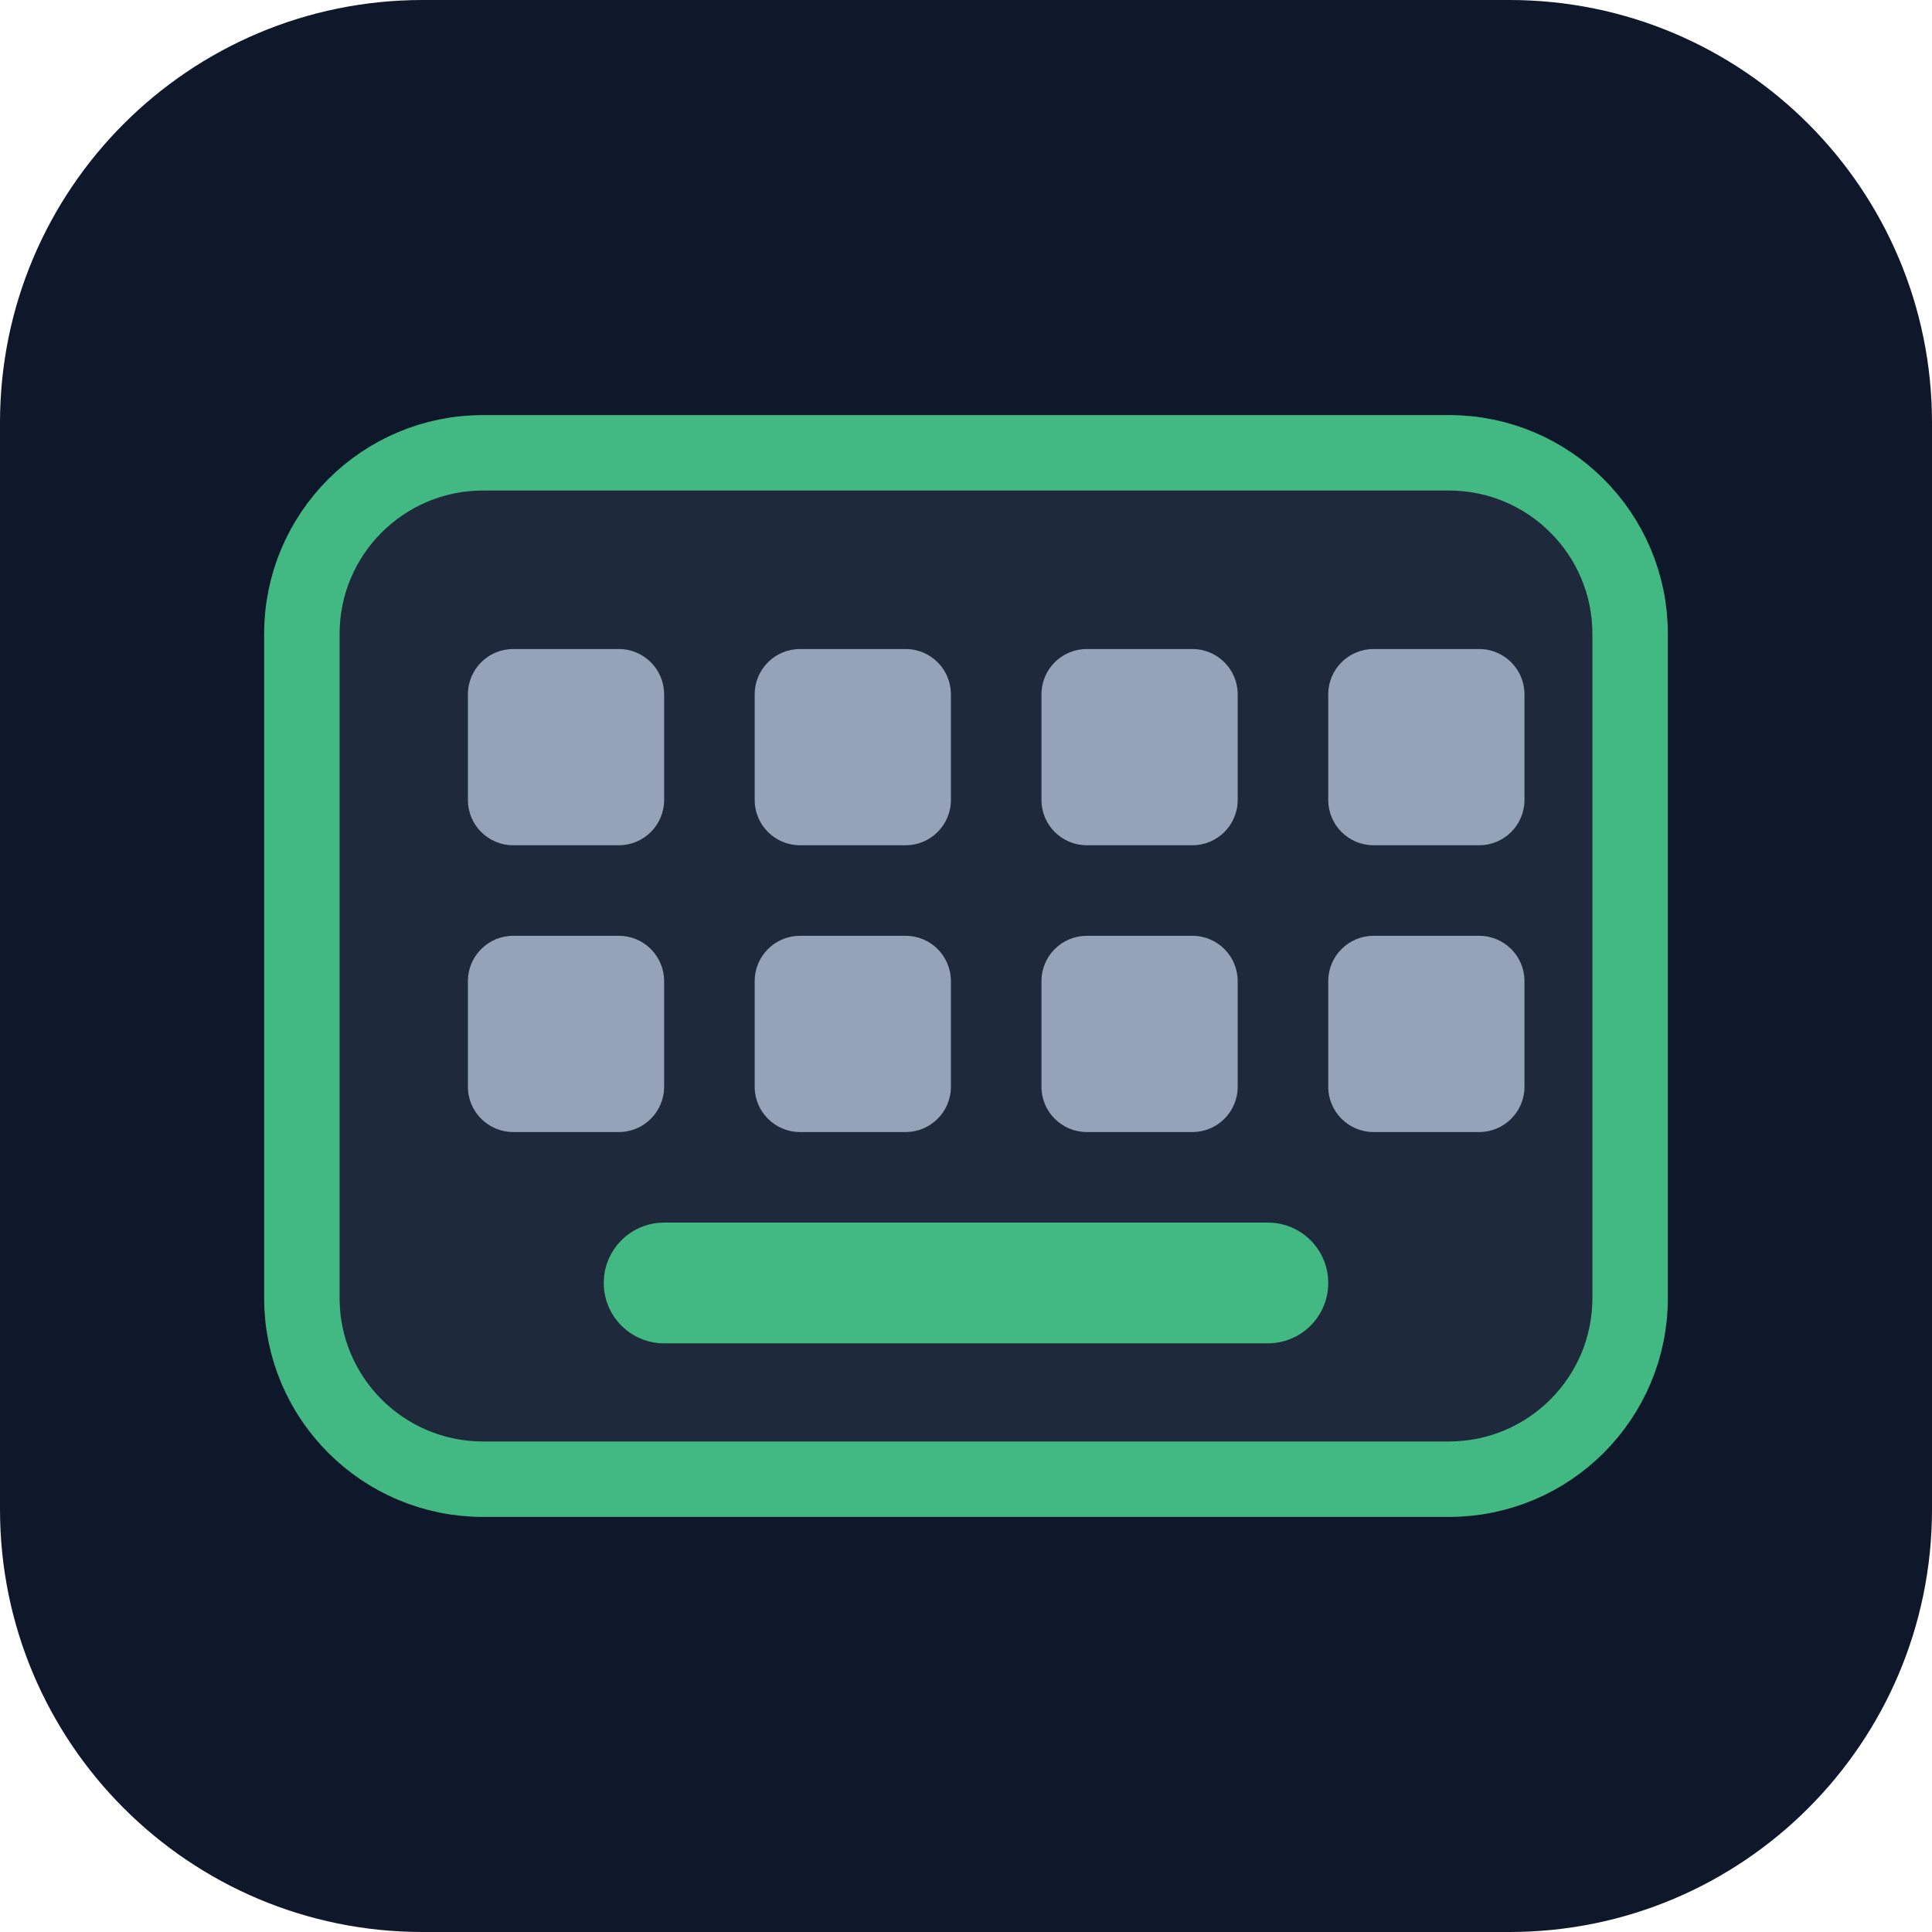
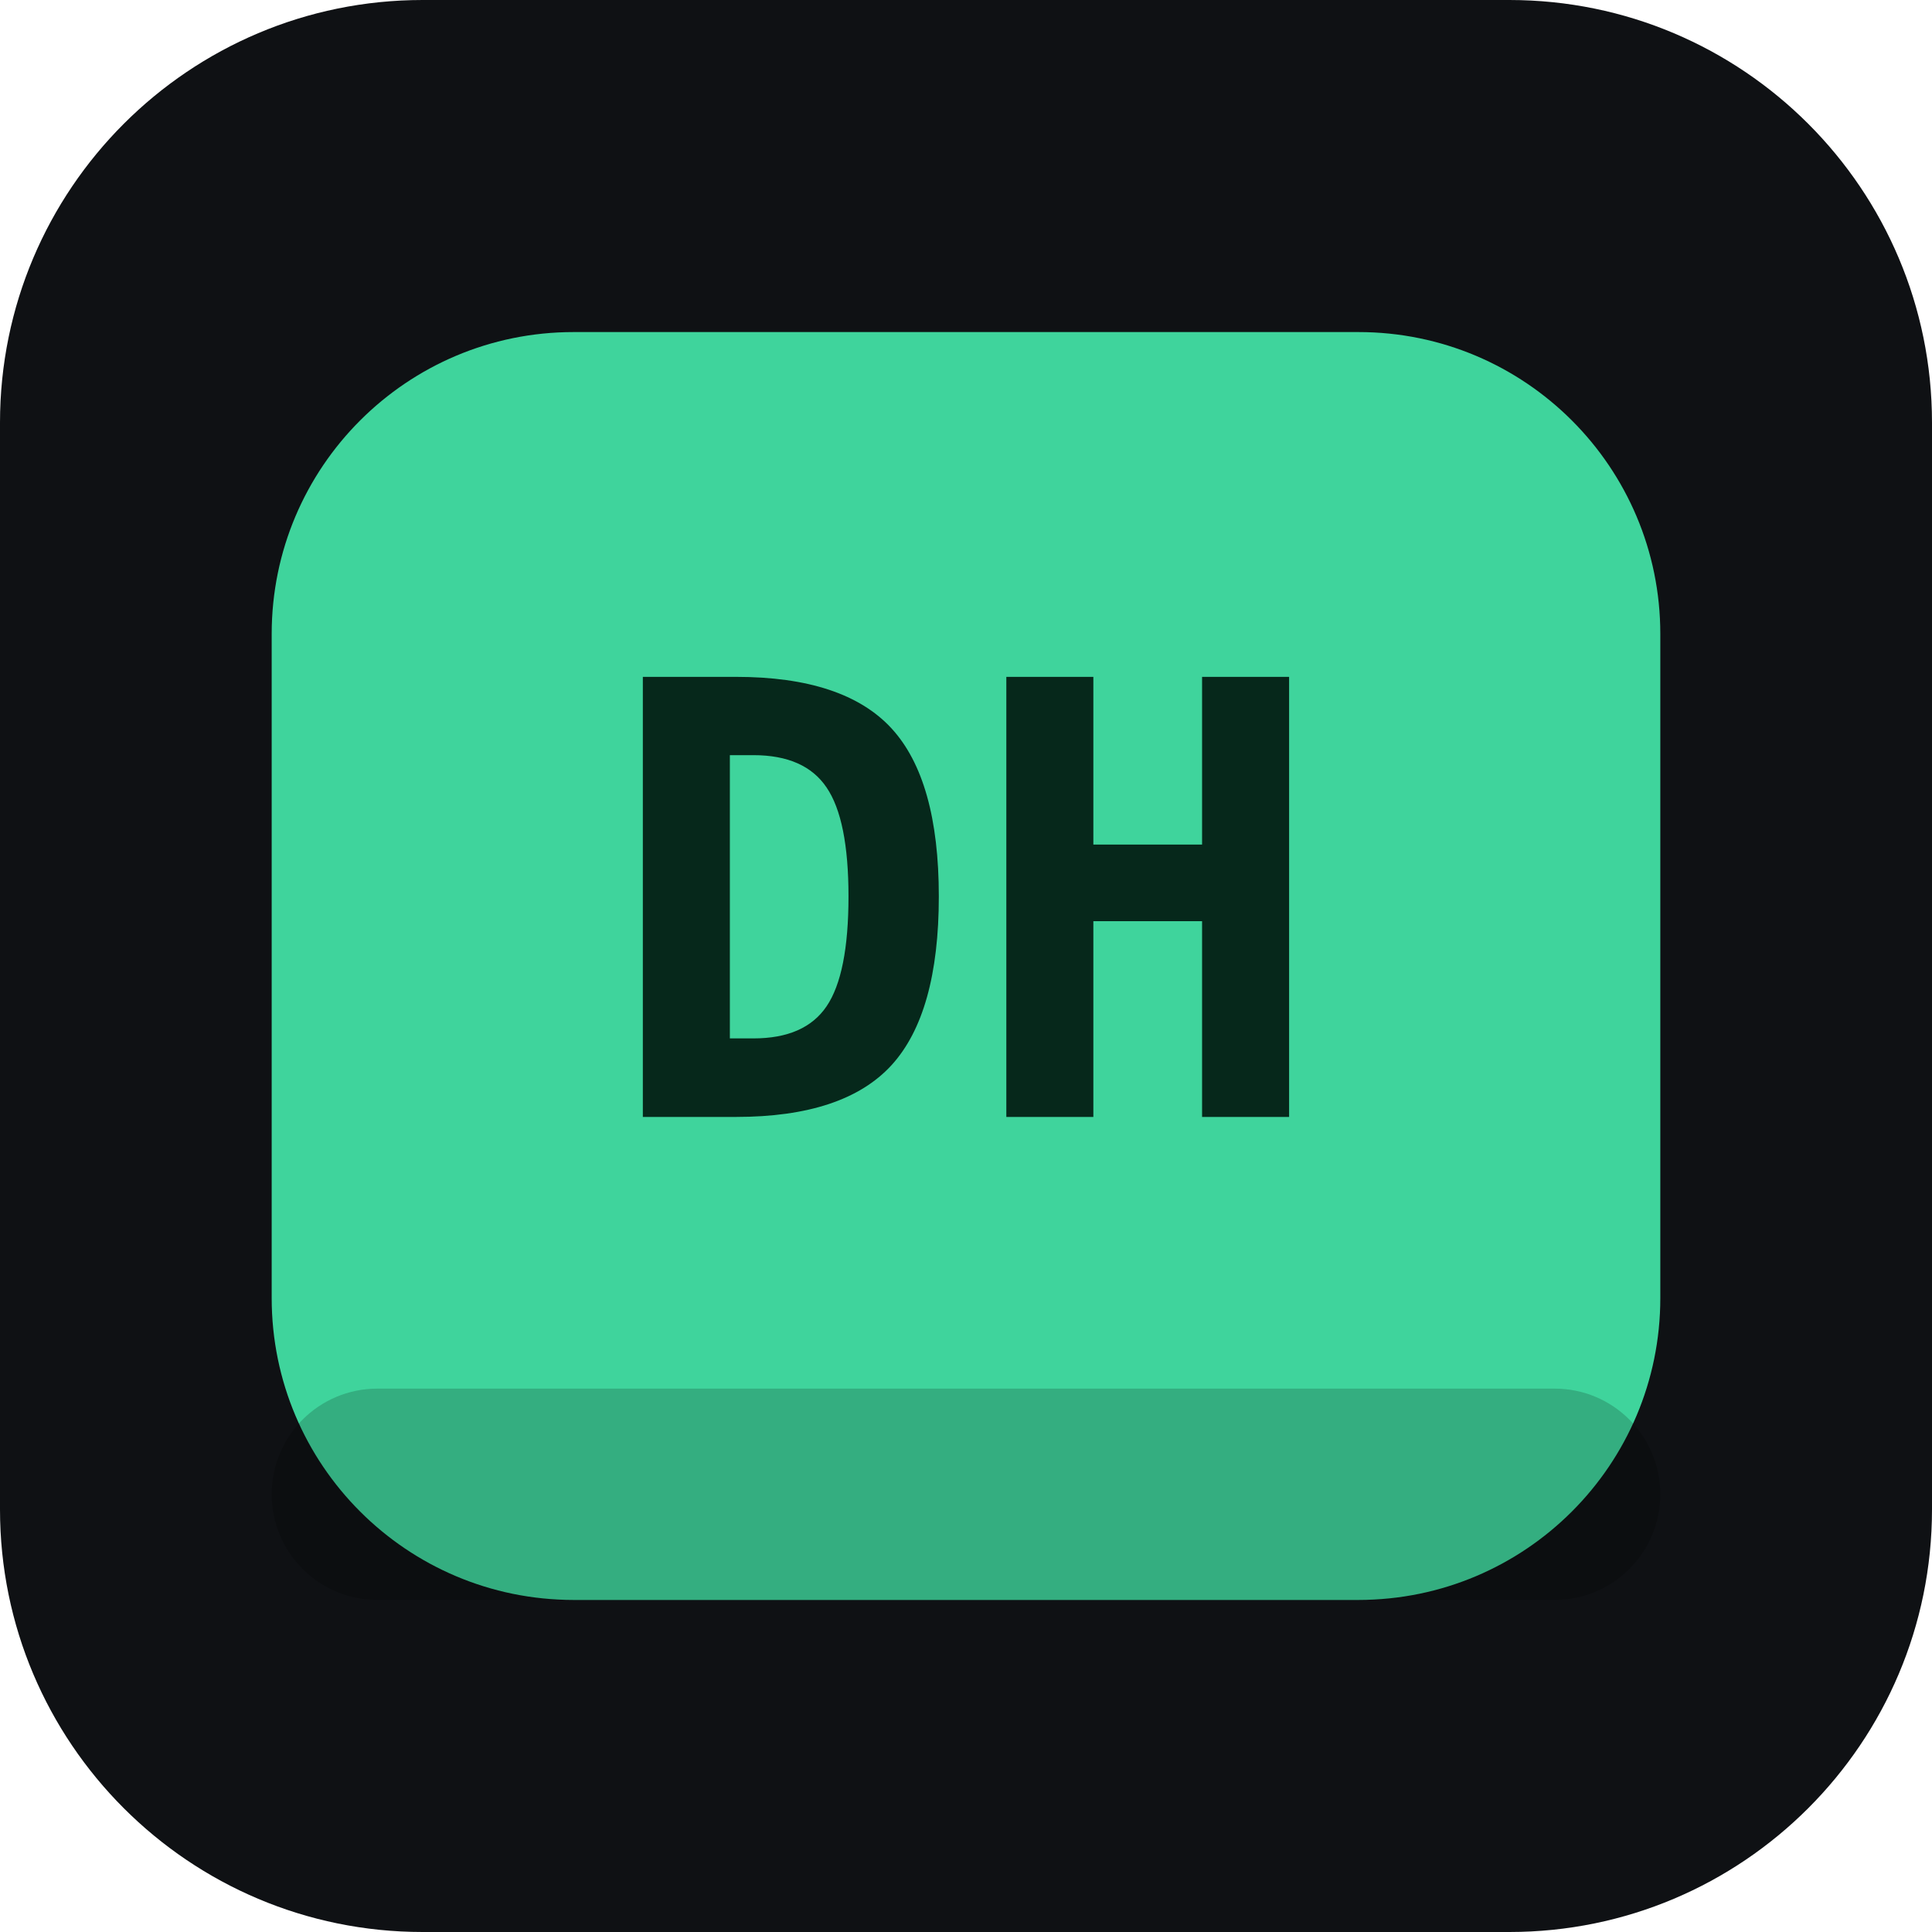
<svg xmlns="http://www.w3.org/2000/svg" viewBox="0 0 128 128" role="img" aria-label="TypeDH — Colemak-DH typing tutor">
-   <rect width="128" height="128" rx="28" fill="#0f172a" />
-   <rect x="20" y="30" width="88" height="68" rx="12" fill="#1e293b" stroke="#42b883" stroke-width="5" />
-   <g fill="#94a3b8">
-     <rect x="31" y="43" width="13" height="13" rx="3" />
-     <rect x="50" y="43" width="13" height="13" rx="3" />
-     <rect x="69" y="43" width="13" height="13" rx="3" />
-     <rect x="88" y="43" width="13" height="13" rx="3" />
-     <rect x="31" y="62" width="13" height="13" rx="3" />
-     <rect x="50" y="62" width="13" height="13" rx="3" />
-     <rect x="69" y="62" width="13" height="13" rx="3" />
-     <rect x="88" y="62" width="13" height="13" rx="3" />
-   </g>
-   <rect x="40" y="81" width="48" height="8" rx="4" fill="#42b883" />
+   <rect width="128" height="128" rx="28" fill="#0f1114" />
+   <rect x="18" y="22" width="92" height="84" rx="20" fill="#3fd49c" />
+   <rect x="18" y="92" width="92" height="14" rx="7" fill="#000" opacity="0.18" />
+   <text x="64" y="74" text-anchor="middle" font-family="ui-monospace, 'DejaVu Sans Mono', monospace" font-size="40" font-weight="800" fill="#06281b">DH</text>
</svg>
